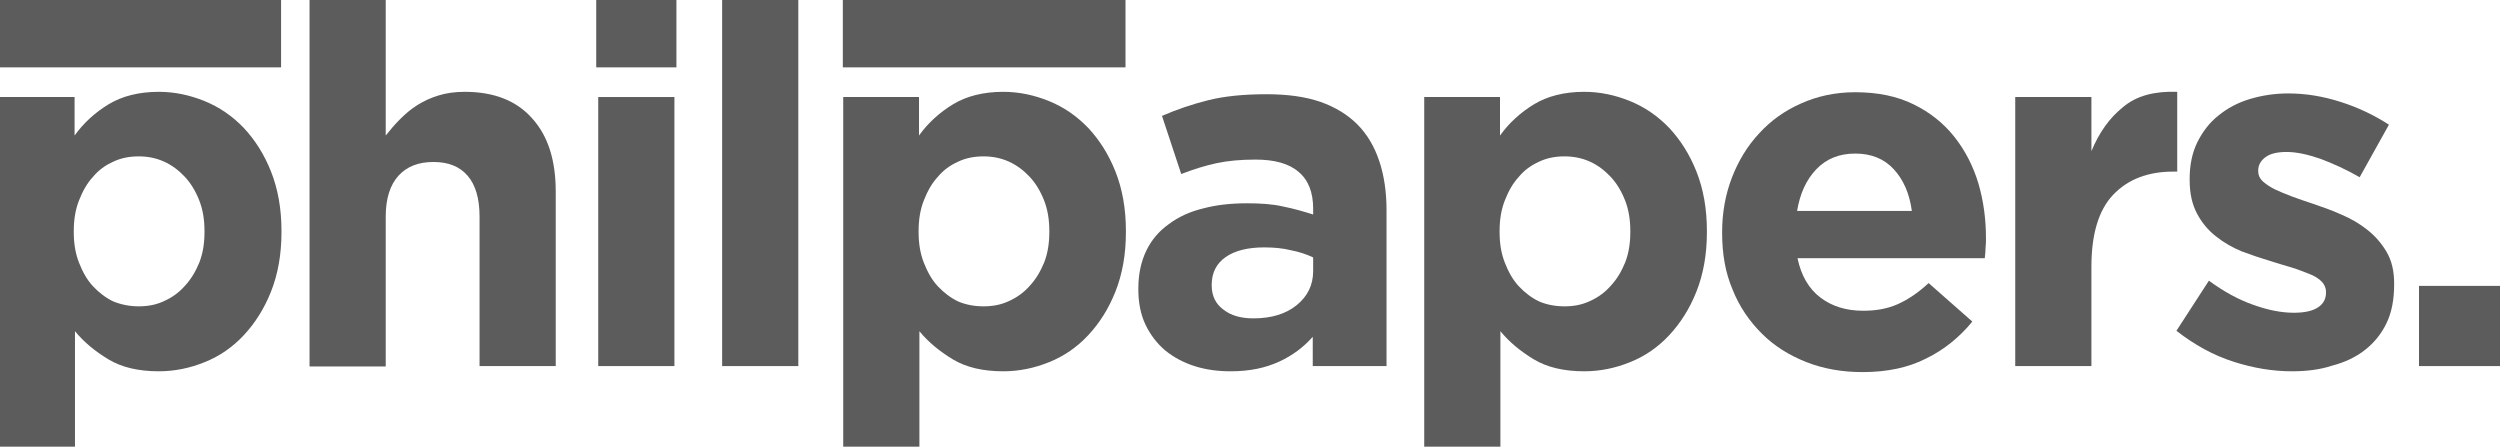
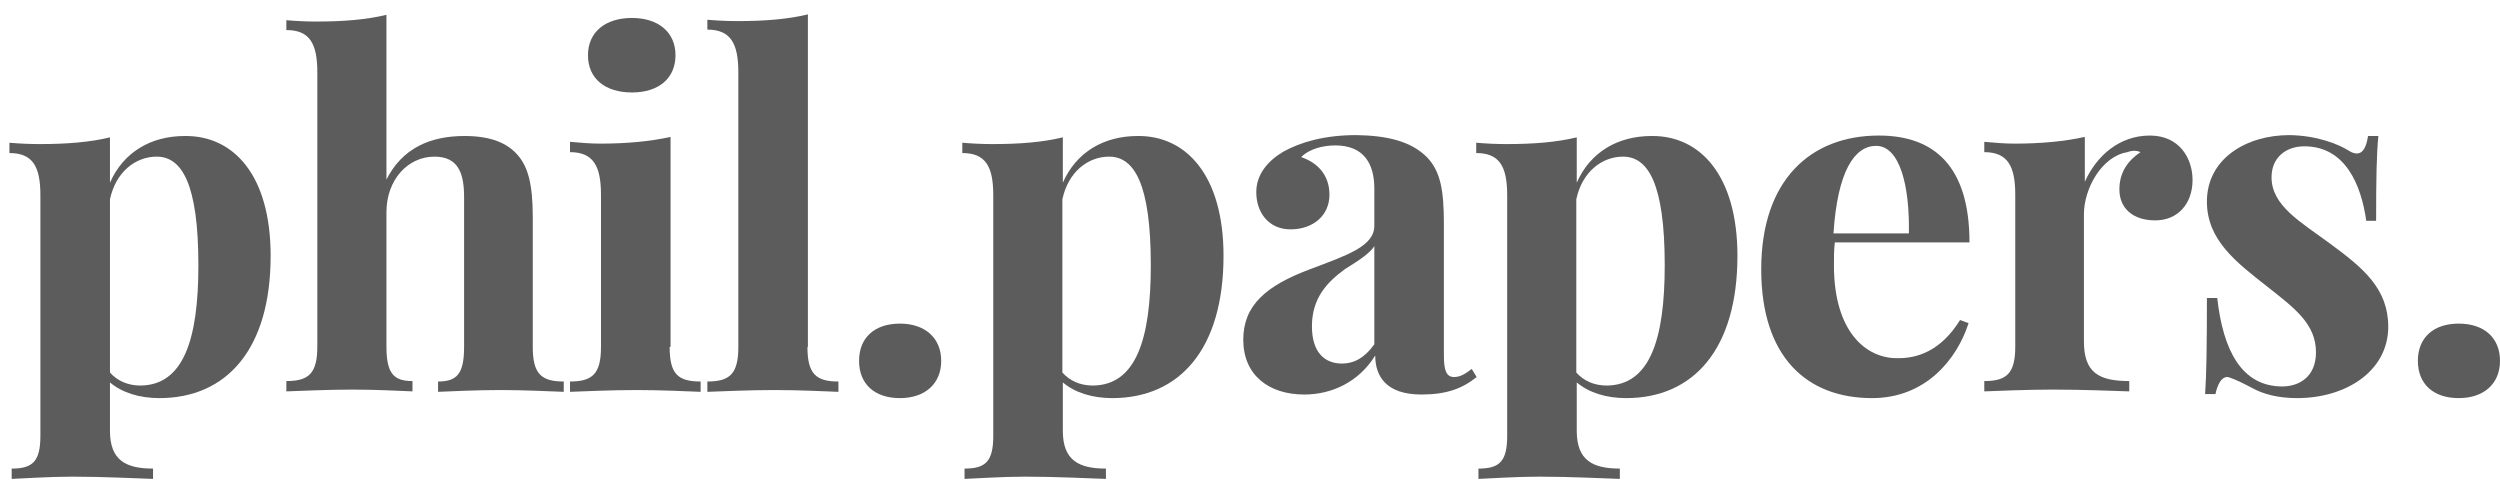
- <svg xmlns="http://www.w3.org/2000/svg" version="1.1" id="Layer_1" x="0px" y="0px" viewBox="0 0 623.5 111.4" style="enable-background:new 0 0 623.5 111.4;" xml:space="preserve">
+ <svg xmlns="http://www.w3.org/2000/svg" version="1.1" id="Layer_1" x="0px" y="0px" viewBox="0 0 557 108.6" style="enable-background:new 0 0 557 108.6;" xml:space="preserve">
  <style type="text/css">
	.st0{fill:#5C5C5C;}
</style>
-   <g id="XMLID_226_">
-     <path id="XMLID_455_" class="st0" d="M-0.4,24.2h19v9.6c2.3-3.2,5.2-5.8,8.5-7.8c3.3-2,7.5-3.1,12.5-3.1c3.9,0,7.7,0.8,11.4,2.3   c3.7,1.5,6.9,3.7,9.8,6.7c2.8,3,5.1,6.6,6.8,10.9c1.7,4.3,2.6,9.2,2.6,14.8v0.3c0,5.6-0.9,10.5-2.6,14.8c-1.7,4.3-4,7.9-6.8,10.9   c-2.8,3-6,5.2-9.7,6.7c-3.7,1.5-7.5,2.3-11.5,2.3c-5.1,0-9.3-1-12.6-3c-3.3-2-6.1-4.3-8.3-7v28.8h-19V24.2z M34.6,76.4   c2.3,0,4.4-0.4,6.3-1.3c2-0.9,3.7-2.1,5.2-3.8c1.5-1.6,2.7-3.6,3.6-5.8c0.9-2.3,1.3-4.8,1.3-7.6v-0.3c0-2.8-0.4-5.3-1.3-7.6   c-0.9-2.3-2.1-4.3-3.6-5.9c-1.5-1.6-3.2-2.9-5.2-3.8c-2-0.9-4.1-1.3-6.3-1.3c-2.3,0-4.4,0.4-6.3,1.3c-2,0.9-3.7,2.1-5.1,3.8   c-1.5,1.6-2.6,3.6-3.5,5.9c-0.9,2.3-1.3,4.8-1.3,7.6v0.3c0,2.8,0.4,5.3,1.3,7.6c0.9,2.3,2,4.3,3.5,5.9c1.5,1.6,3.2,2.9,5.1,3.8   C30.3,76,32.4,76.4,34.6,76.4z" />
-     <path id="XMLID_458_" class="st0" d="M77.2-0.1h19v33.9c1.1-1.4,2.3-2.8,3.6-4.1c1.3-1.3,2.7-2.5,4.3-3.5c1.6-1,3.3-1.8,5.3-2.4   c1.9-0.6,4.1-0.9,6.5-0.9c7.3,0,12.9,2.2,16.8,6.6c4,4.4,5.9,10.5,5.9,18.3v43.5h-19V54c0-4.5-1-7.9-3-10.2c-2-2.3-4.8-3.4-8.5-3.4   c-3.7,0-6.6,1.1-8.7,3.4c-2.1,2.3-3.2,5.7-3.2,10.2v37.4h-19V-0.1z" />
-     <path id="XMLID_460_" class="st0" d="M148.7-0.1h20v16.9h-20V-0.1z M149.2,24.2h19v67.1h-19V24.2z" />
-     <path id="XMLID_463_" class="st0" d="M180.1-0.1h19v91.4h-19V-0.1z" />
-     <path id="XMLID_465_" class="st0" d="M210.2,24.2h19v9.6c2.3-3.2,5.2-5.8,8.5-7.8c3.3-2,7.5-3.1,12.5-3.1c3.9,0,7.7,0.8,11.4,2.3   c3.7,1.5,6.9,3.7,9.8,6.7c2.8,3,5.1,6.6,6.8,10.9c1.7,4.3,2.6,9.2,2.6,14.8v0.3c0,5.6-0.9,10.5-2.6,14.8c-1.7,4.3-4,7.9-6.8,10.9   c-2.8,3-6,5.2-9.7,6.7c-3.7,1.5-7.5,2.3-11.5,2.3c-5.1,0-9.3-1-12.6-3c-3.3-2-6.1-4.3-8.3-7v28.8h-19V24.2z M245.3,76.4   c2.3,0,4.4-0.4,6.3-1.3c2-0.9,3.7-2.1,5.2-3.8c1.5-1.6,2.7-3.6,3.6-5.8c0.9-2.3,1.3-4.8,1.3-7.6v-0.3c0-2.8-0.4-5.3-1.3-7.6   c-0.9-2.3-2.1-4.3-3.6-5.9c-1.5-1.6-3.2-2.9-5.2-3.8c-2-0.9-4.1-1.3-6.3-1.3c-2.3,0-4.4,0.4-6.3,1.3c-2,0.9-3.7,2.1-5.1,3.8   c-1.5,1.6-2.6,3.6-3.5,5.9c-0.9,2.3-1.3,4.8-1.3,7.6v0.3c0,2.8,0.4,5.3,1.3,7.6c0.9,2.3,2,4.3,3.5,5.9c1.5,1.6,3.2,2.9,5.1,3.8   C240.9,76,243,76.4,245.3,76.4z" />
-     <path id="XMLID_468_" class="st0" d="M306.9,92.6c-3.2,0-6.2-0.4-9-1.3c-2.8-0.9-5.2-2.2-7.3-3.9c-2.1-1.8-3.7-3.9-4.9-6.4   c-1.2-2.5-1.8-5.5-1.8-8.8v-0.2c0-3.7,0.7-6.8,2-9.5c1.3-2.7,3.2-4.9,5.6-6.6c2.4-1.8,5.2-3.1,8.5-3.9c3.3-0.9,7-1.3,11-1.3   c3.4,0,6.4,0.2,9,0.8c2.5,0.5,5,1.2,7.5,2V52c0-4-1.2-7.1-3.6-9.1c-2.4-2.1-6-3.1-10.8-3.1c-3.7,0-6.9,0.3-9.7,0.9   c-2.8,0.6-5.7,1.5-8.8,2.7l-4.8-14.5c3.7-1.6,7.5-2.9,11.5-3.9c4-1,8.8-1.5,14.5-1.5c5.3,0,9.7,0.6,13.5,1.9   c3.7,1.3,6.8,3.2,9.2,5.6c2.5,2.5,4.3,5.6,5.5,9.2c1.2,3.6,1.8,7.7,1.8,12.2v38.9h-18.4v-7.3c-2.3,2.6-5.1,4.7-8.4,6.2   C315.5,91.8,311.6,92.6,306.9,92.6z M312.6,79.4c4.5,0,8.1-1.1,10.8-3.3c2.7-2.2,4.1-5,4.1-8.5v-3.4c-1.7-0.8-3.5-1.4-5.6-1.8   c-2-0.5-4.2-0.7-6.6-0.7c-4.1,0-7.3,0.8-9.6,2.4c-2.3,1.6-3.5,3.9-3.5,6.9v0.2c0,2.6,1,4.6,2.9,6C307,78.7,309.5,79.4,312.6,79.4z" />
-     <path id="XMLID_471_" class="st0" d="M355.1,24.2h19v9.6c2.3-3.2,5.2-5.8,8.5-7.8c3.3-2,7.5-3.1,12.5-3.1c3.9,0,7.7,0.8,11.4,2.3   c3.7,1.5,6.9,3.7,9.8,6.7c2.8,3,5.1,6.6,6.8,10.9c1.7,4.3,2.6,9.2,2.6,14.8v0.3c0,5.6-0.9,10.5-2.6,14.8c-1.7,4.3-4,7.9-6.8,10.9   c-2.8,3-6,5.2-9.7,6.7c-3.7,1.5-7.5,2.3-11.5,2.3c-5.1,0-9.3-1-12.6-3c-3.3-2-6.1-4.3-8.3-7v28.8h-19V24.2z M390.2,76.4   c2.3,0,4.4-0.4,6.3-1.3c2-0.9,3.7-2.1,5.2-3.8c1.5-1.6,2.7-3.6,3.6-5.8c0.9-2.3,1.3-4.8,1.3-7.6v-0.3c0-2.8-0.4-5.3-1.3-7.6   c-0.9-2.3-2.1-4.3-3.6-5.9c-1.5-1.6-3.2-2.9-5.2-3.8c-2-0.9-4.1-1.3-6.3-1.3c-2.3,0-4.4,0.4-6.3,1.3c-2,0.9-3.7,2.1-5.1,3.8   c-1.5,1.6-2.6,3.6-3.5,5.9c-0.9,2.3-1.3,4.8-1.3,7.6v0.3c0,2.8,0.4,5.3,1.3,7.6c0.9,2.3,2,4.3,3.5,5.9c1.5,1.6,3.2,2.9,5.1,3.8   C385.8,76,387.9,76.4,390.2,76.4z" />
-     <path id="XMLID_474_" class="st0" d="M464.5,92.8c-5,0-9.7-0.8-14-2.5c-4.3-1.7-8-4-11.1-7.1c-3.1-3.1-5.6-6.7-7.3-11   c-1.8-4.2-2.6-8.9-2.6-14.1v-0.2c0-4.8,0.8-9.3,2.4-13.5s3.9-8,6.8-11.1c2.9-3.2,6.4-5.7,10.5-7.5c4-1.8,8.5-2.8,13.5-2.8   c5.6,0,10.4,1,14.5,3c4.1,2,7.5,4.7,10.2,8.1c2.7,3.4,4.7,7.3,6,11.6c1.3,4.4,1.9,9,1.9,13.7c0,0.8,0,1.5-0.1,2.4   c0,0.8-0.1,1.7-0.2,2.6h-46.7c0.9,4.3,2.8,7.6,5.7,9.8c2.9,2.2,6.4,3.3,10.7,3.3c3.2,0,6-0.5,8.5-1.6c2.5-1.1,5.1-2.8,7.8-5.3   l10.9,9.6c-3.2,3.9-7,7-11.5,9.2C475.9,91.7,470.6,92.8,464.5,92.8z M476.8,52.5c-0.6-4.3-2.1-7.7-4.5-10.3   c-2.4-2.6-5.6-3.9-9.6-3.9c-4,0-7.2,1.3-9.7,3.9c-2.5,2.6-4.1,6.1-4.8,10.4H476.8z" />
-     <path id="XMLID_477_" class="st0" d="M502.6,24.2h19v13.5c1.9-4.6,4.5-8.3,7.9-11c3.3-2.8,7.8-4,13.5-3.8v19.9h-1   c-6.3,0-11.3,1.9-15,5.8c-3.6,3.8-5.4,9.8-5.4,17.9v24.8h-19V24.2z" />
-     <path id="XMLID_479_" class="st0" d="M571.6,92.6c-4.8,0-9.6-0.8-14.6-2.4c-5-1.6-9.7-4.2-14.2-7.7l8.1-12.5c3.7,2.7,7.3,4.7,11,6   c3.6,1.3,7,2,10.2,2c2.8,0,4.8-0.5,6.1-1.4c1.3-0.9,1.9-2.1,1.9-3.6v-0.2c0-1-0.4-1.9-1.1-2.6c-0.8-0.8-1.8-1.4-3.1-1.9   c-1.3-0.5-2.8-1.1-4.4-1.6c-1.7-0.5-3.4-1-5.3-1.6c-2.3-0.7-4.7-1.5-7.1-2.4c-2.4-1-4.5-2.2-6.5-3.8c-1.9-1.5-3.5-3.4-4.7-5.7   c-1.2-2.3-1.8-5-1.8-8.3v-0.3c0-3.4,0.6-6.4,1.9-9.1c1.3-2.6,3-4.9,5.3-6.7c2.2-1.8,4.8-3.2,7.8-4.1c3-0.9,6.2-1.4,9.6-1.4   c4.3,0,8.6,0.7,13,2.1c4.4,1.4,8.4,3.3,12.1,5.7l-7.3,13.1c-3.3-1.9-6.6-3.4-9.8-4.6c-3.2-1.1-6-1.7-8.4-1.7   c-2.3,0-4.1,0.4-5.3,1.3c-1.2,0.9-1.8,2-1.8,3.3v0.3c0,0.9,0.4,1.7,1.1,2.4c0.8,0.7,1.8,1.4,3,2c1.3,0.6,2.7,1.2,4.3,1.8   c1.6,0.6,3.4,1.2,5.2,1.8c2.3,0.8,4.7,1.6,7.1,2.7c2.4,1,4.6,2.3,6.5,3.8c1.9,1.5,3.5,3.3,4.8,5.5c1.3,2.2,1.9,4.8,1.9,7.9v0.2   c0,3.8-0.6,7-1.9,9.7c-1.3,2.7-3.1,4.9-5.4,6.7c-2.3,1.8-5.1,3.1-8.2,3.9C578.6,92.2,575.2,92.6,571.6,92.6z" />
-     <path id="XMLID_481_" class="st0" d="M603.3,71.3h20.2v20h-20.2V71.3z" />
-     <rect id="XMLID_228_" x="-0.4" y="-0.1" class="st0" width="70.5" height="16.9" />
-     <rect id="XMLID_227_" x="210.2" y="-0.1" class="st0" width="70.5" height="16.9" />
+   <g id="XMLID_1_">
+     <path id="XMLID_2_" class="st0" d="M60.3,57c0,20.8-9.8,31.7-24.8,31.7c-4.4,0-8.3-1.2-11-3.5V96c0,6.6,3.6,8.4,9.6,8.4v2.3   c-3.6-0.1-10.7-0.5-18-0.5c-5.2,0-10.8,0.4-13.5,0.5v-2.3c4.7,0,6.4-1.6,6.4-7.3V43.5c0-6.4-1.7-9.4-6.9-9.4v-2.3   c2.3,0.2,4.5,0.3,6.7,0.3c6,0,11.2-0.4,15.7-1.5v10.1c3-6.8,9.1-10.4,16.7-10.4C52.1,30.2,60.3,39.1,60.3,57z M44.2,59.1   c0-18.2-3.7-24.2-9.3-24.2c-4.7,0-9.1,3.4-10.4,9.5v38.6c1.6,1.8,3.9,2.9,6.8,2.9C40.9,85.8,44.2,75.6,44.2,59.1z" />
+     <path id="XMLID_5_" class="st0" d="M86,40.2c3.6-7.3,10-9.9,17.5-9.9c6.1,0,9.6,1.7,11.8,4.2c2.4,2.7,3.4,6.7,3.4,13.9v28.9   c0,6,1.9,7.7,6.9,7.7v2.3c-2.7-0.1-8.9-0.4-14.1-0.4c-5.5,0-11.3,0.3-13.9,0.4v-2.3c4.2,0,5.8-1.7,5.8-7.7V43.9c0-5.3-1.3-9-6.6-9   c-5.9,0-10.7,5.1-10.7,12.4v29.9c0,6,1.6,7.7,5.8,7.7v2.3c-2.5-0.1-8.1-0.4-13.3-0.4c-5.5,0-11.9,0.3-14.8,0.4v-2.3   c5,0,6.9-1.7,6.9-7.7V16.1c0-6.4-1.7-9.4-6.9-9.4V4.5c2.3,0.2,4.5,0.3,6.6,0.3c6,0,11.2-0.4,15.7-1.5V40.2z" />
+     <path id="XMLID_7_" class="st0" d="M149.2,77.3c0,6,1.8,7.7,6.9,7.7v2.3c-2.7-0.1-8.7-0.4-14.3-0.4c-5.6,0-12,0.3-14.8,0.4v-2.3   c5,0,6.9-1.7,6.9-7.7V43.4c0-6.4-1.7-9.5-6.9-9.5v-2.3c2.3,0.2,4.5,0.4,6.7,0.4c6,0,11.2-0.5,15.7-1.5V77.3z M150.5,12.3   c0,5.2-3.8,8.3-9.7,8.3c-6,0-9.8-3.1-9.8-8.3c0-5.1,3.8-8.3,9.8-8.3C146.7,4,150.5,7.2,150.5,12.3z" />
+     <path id="XMLID_10_" class="st0" d="M179.9,77.3c0,6,1.9,7.7,6.9,7.7v2.3c-2.7-0.1-8.7-0.4-14.3-0.4c-5.6,0-12,0.3-14.9,0.4v-2.3   c5,0,6.9-1.7,6.9-7.7V16.1c0-6.4-1.7-9.5-6.9-9.5V4.4c2.3,0.2,4.5,0.3,6.7,0.3c6,0,11.2-0.4,15.7-1.5V77.3z" />
+     <path id="XMLID_12_" class="st0" d="M209.7,80.4c0,5.1-3.6,8.3-9.2,8.3s-9.1-3.1-9.1-8.3c0-5.2,3.5-8.3,9.1-8.3   S209.7,75.3,209.7,80.4z" />
+     <path id="XMLID_14_" class="st0" d="M272.6,57c0,20.8-9.8,31.7-24.8,31.7c-4.4,0-8.3-1.2-11-3.5V96c0,6.6,3.6,8.4,9.6,8.4v2.3   c-3.6-0.1-10.7-0.5-18-0.5c-5.2,0-10.8,0.4-13.5,0.5v-2.3c4.7,0,6.4-1.6,6.4-7.3V43.5c0-6.4-1.7-9.4-6.9-9.4v-2.3   c2.3,0.2,4.5,0.3,6.7,0.3c6,0,11.2-0.4,15.7-1.5v10.1c3-6.8,9.1-10.4,16.7-10.4C264.3,30.2,272.6,39.1,272.6,57z M256.4,59.1   c0-18.2-3.7-24.2-9.3-24.2c-4.7,0-9.1,3.4-10.4,9.5v38.6c1.6,1.8,3.9,2.9,6.8,2.9C253.1,85.8,256.4,75.6,256.4,59.1z" />
+     <path id="XMLID_17_" class="st0" d="M317.9,35c3.1,3.2,3.8,7.5,3.8,15v29.2c0,3.5,0.6,4.8,2.3,4.8c1.5,0,2.7-0.9,3.9-1.8l1.1,1.8   c-3.2,2.6-6.8,3.9-12.3,3.9c-7.9,0-10.3-4.1-10.3-8.7c-3.7,6-9.8,8.7-15.8,8.7c-8,0-13.6-4.4-13.6-12.2c0-7.7,5.1-12.1,15.1-15.8   c7.9-3,14.1-5,14.1-9.6V42c0-5.6-2.4-9.6-8.7-9.6c-2.6,0-5.7,0.7-7.6,2.6c3.8,1.3,6.3,4.1,6.3,8.4c0,4.5-3.5,7.7-8.7,7.7   c-4.7,0-7.6-3.6-7.6-8.3c0-3.9,2.5-6.9,6-9c3.8-2.1,9.1-3.7,16.3-3.7C309.1,30.2,314.4,31.5,317.9,35z M306.3,54.7   c-1,1.6-3,3-6.7,5.3c-3.8,2.8-7.3,6.3-7.3,12.7c0,5.9,2.9,8.3,6.7,8.3c2.6,0,5-1.2,7.2-4.3V54.7z" />
+     <path id="XMLID_20_" class="st0" d="M387.1,57c0,20.8-9.8,31.7-24.8,31.7c-4.4,0-8.3-1.2-11-3.5V96c0,6.6,3.6,8.4,9.6,8.4v2.3   c-3.6-0.1-10.7-0.5-18-0.5c-5.2,0-10.8,0.4-13.5,0.5v-2.3c4.7,0,6.4-1.6,6.4-7.3V43.5c0-6.4-1.7-9.4-6.9-9.4v-2.3   c2.3,0.2,4.5,0.3,6.7,0.3c6,0,11.2-0.4,15.7-1.5v10.1c3-6.8,9.1-10.4,16.7-10.4C378.8,30.2,387.1,39.1,387.1,57z M370.9,59.1   c0-18.2-3.7-24.2-9.3-24.2c-4.7,0-9.1,3.4-10.4,9.5v38.6c1.6,1.8,3.9,2.9,6.8,2.9C367.6,85.8,370.9,75.6,370.9,59.1z" />
+     <path id="XMLID_23_" class="st0" d="M436.7,71.3l1.9,0.7c-2.6,8.1-9.6,16.7-21.5,16.7c-14.5,0-24.7-9.1-24.7-28.7   c0-19.9,11-29.8,26.2-29.8c12.5,0,20.2,7,20.2,23.8h-30c-0.2,1.6-0.2,3.4-0.2,5.1c0,14.9,7.2,20.7,14,20.7   C426.9,79.9,432.3,78.4,436.7,71.3z M408.5,52h16.8c0.2-10.5-2-19.5-7.3-19.5C413.2,32.5,409.4,38.1,408.5,52z" />
+     <path id="XMLID_26_" class="st0" d="M488.5,40.1c0,5.3-3.3,9-8.3,9s-8-2.7-8-6.9c0-3.9,2-6.5,4.7-8.3c-0.4-0.2-0.9-0.3-1.4-0.3   c-0.5,0-1,0.1-1.5,0.3c-5.7,0.9-9.7,8.1-9.7,13.8v28.4c0,6.9,3.3,8.8,10.1,8.8v2.3c-3.3-0.1-10.3-0.4-17-0.4   c-5.9,0-12.4,0.3-15.3,0.4v-2.3c5,0,6.9-1.7,6.9-7.7V43.4c0-6.4-1.7-9.5-6.9-9.5v-2.3c2.3,0.2,4.5,0.4,6.7,0.4   c6,0,11.2-0.5,15.7-1.5v10c2.6-5.8,7.7-10.3,14.5-10.3C485.6,30.2,488.5,35.3,488.5,40.1z" />
+     <path id="XMLID_28_" class="st0" d="M523.2,33.5c0.7,0.5,1.4,0.7,1.9,0.7c1.3,0,2.1-1.3,2.5-3.9h2.3c-0.4,4.1-0.5,9.3-0.5,18.9   h-2.2c-1.1-7.9-4.6-16.6-13.8-16.6c-4.1,0-7.3,2.5-7.3,6.9c0,6.4,6.6,10,13.2,14.9c7.2,5.3,12.8,9.9,12.8,18.4   c0,9.8-9.3,15.9-20.3,15.9c-4.3,0-7.6-0.9-10.1-2.3c-1.9-1-3.5-1.8-5-2.3c-0.2-0.1-0.3-0.1-0.5-0.1c-1.2,0-2.1,1.5-2.6,3.8h-2.3   c0.3-4.6,0.4-10.6,0.4-21.4h2.3c1.3,11.6,5.4,19.7,14.5,19.7c3.7,0,7.5-2.1,7.5-7.6c0-6.3-4.7-9.8-10.8-14.6   c-7-5.5-13.5-10.4-13.5-19c0-9.5,8.7-14.8,18.4-14.8C516.4,30.2,521.1,32.2,523.2,33.5z" />
+     <path id="XMLID_30_" class="st0" d="M557,80.4c0,5.1-3.6,8.3-9.2,8.3c-5.6,0-9.1-3.1-9.1-8.3c0-5.2,3.5-8.3,9.1-8.3   C553.5,72.1,557,75.3,557,80.4z" />
  </g>
</svg>
